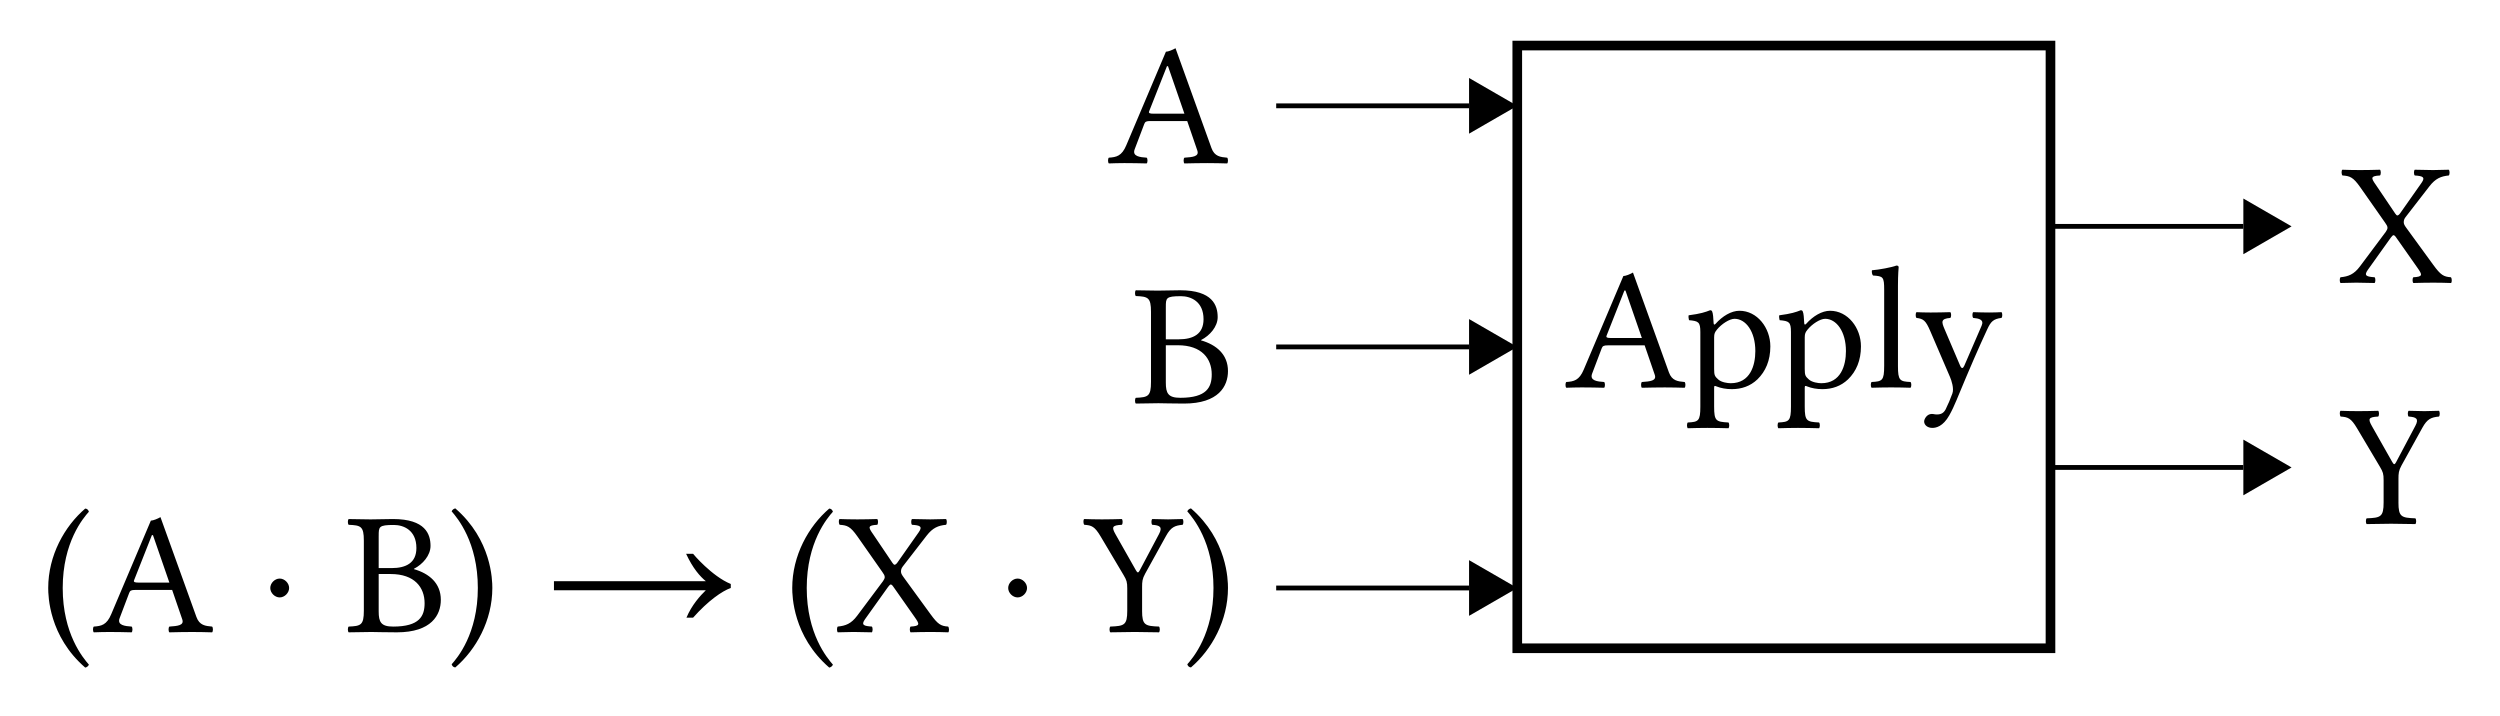
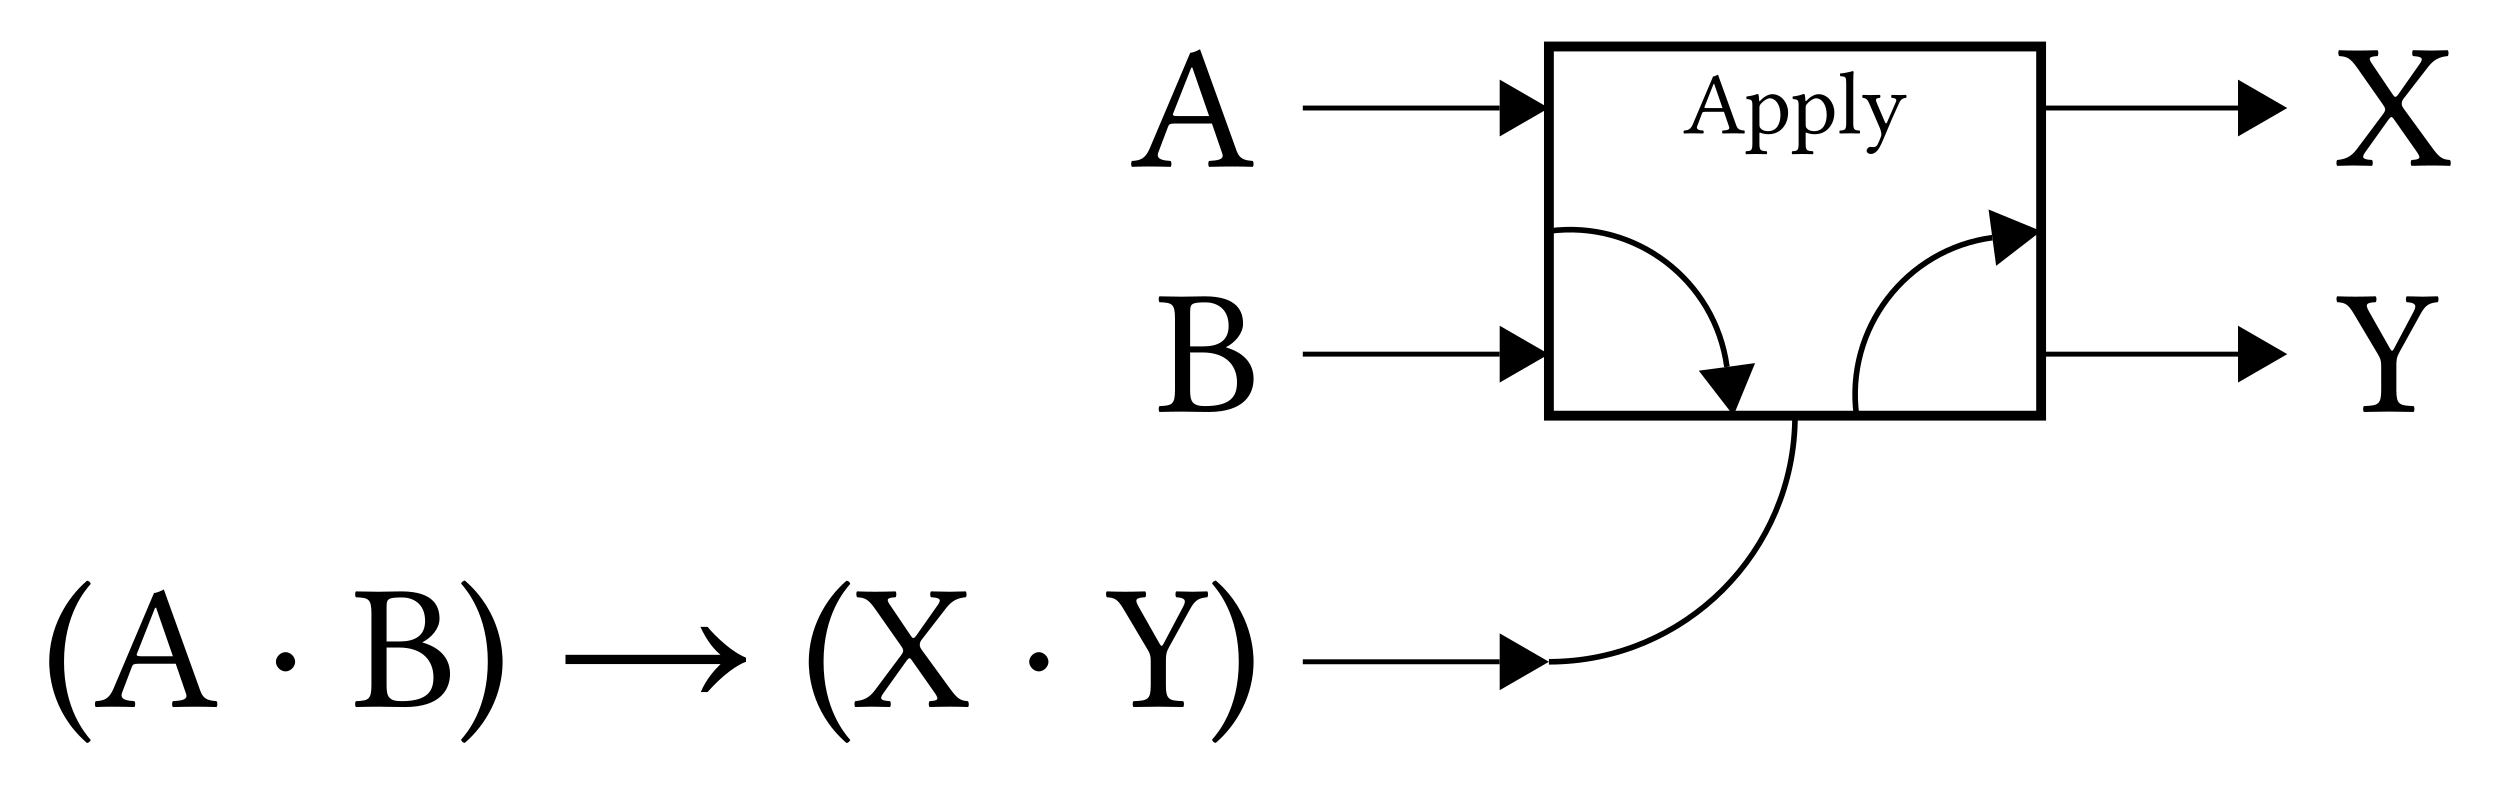
- <svg xmlns="http://www.w3.org/2000/svg" viewBox="0.0 0.0 259.246 74.229" height="74.229" font-size="1" stroke-opacity="1" width="259.246" stroke="rgb(0,0,0)" version="1.1">
+ <svg xmlns="http://www.w3.org/2000/svg" viewBox="0.0 0.0 253.952 80.479" height="80.479" font-size="1" stroke-opacity="1" width="253.952" stroke="rgb(0,0,0)" version="1.1">
  <defs />
+   <g stroke-linecap="butt" fill="rgb(0,0,0)" stroke-miterlimit="10.0" stroke-width="0.572" fill-opacity="0.0" stroke-opacity="1.0" stroke-linejoin="miter" stroke="rgb(0,0,0)">
+     <path d="M 182.339,42.224 c 0,13.807 -11.193,25 -25 25" />
+   </g>
  <g>
    <g stroke-linecap="butt" fill="rgb(0,0,0)" stroke-miterlimit="10.0" stroke-width="0.5" fill-opacity="0.0" stroke-opacity="1.0" stroke-linejoin="miter" stroke="rgb(0,0,0)">
-       <path d="M 212.632,48.474 h 20 " />
+       <path d="M 132.339,67.224 h 20 " />
    </g>
    <g stroke-linecap="butt" fill="rgb(0,0,0)" stroke-miterlimit="10.0" stroke-width="0.0" fill-opacity="1.0" stroke-opacity="1.0" stroke-linejoin="miter" stroke="rgb(0,0,0)" />
    <g stroke-linecap="butt" fill="rgb(0,0,0)" stroke-miterlimit="10.0" stroke-width="0.0" fill-opacity="1.0" stroke-opacity="1.0" stroke-linejoin="miter" stroke="rgb(0,0,0)" />
    <g stroke-linecap="butt" fill="rgb(0,0,0)" stroke-miterlimit="10.0" stroke-width="0.0" fill-opacity="1.0" stroke-opacity="1.0" stroke-linejoin="miter" stroke="rgb(0,0,0)">
-       <path d="M 237.632,48.474 l -5,-2.887 v 5.774 Z" />
+       <path d="M 157.339,67.224 l -5,-2.887 v 5.774 Z" />
    </g>
    <g stroke-linecap="butt" fill="rgb(0,0,0)" stroke-miterlimit="10.0" stroke-width="0.0" fill-opacity="1.0" stroke-opacity="1.0" stroke-linejoin="miter" stroke="rgb(0,0,0)" />
  </g>
  <g>
    <g stroke-linecap="butt" fill="rgb(0,0,0)" stroke-miterlimit="10.0" stroke-width="0.5" fill-opacity="0.0" stroke-opacity="1.0" stroke-linejoin="miter" stroke="rgb(0,0,0)">
-       <path d="M 212.632,23.474 h 20 " />
+       <path d="M 207.339,35.974 h 20 " />
    </g>
    <g stroke-linecap="butt" fill="rgb(0,0,0)" stroke-miterlimit="10.0" stroke-width="0.0" fill-opacity="1.0" stroke-opacity="1.0" stroke-linejoin="miter" stroke="rgb(0,0,0)" />
    <g stroke-linecap="butt" fill="rgb(0,0,0)" stroke-miterlimit="10.0" stroke-width="0.0" fill-opacity="1.0" stroke-opacity="1.0" stroke-linejoin="miter" stroke="rgb(0,0,0)" />
    <g stroke-linecap="butt" fill="rgb(0,0,0)" stroke-miterlimit="10.0" stroke-width="0.0" fill-opacity="1.0" stroke-opacity="1.0" stroke-linejoin="miter" stroke="rgb(0,0,0)">
-       <path d="M 237.632,23.474 l -5,-2.887 v 5.774 Z" />
+       <path d="M 232.339,35.974 l -5,-2.887 v 5.774 Z" />
+     </g>
+     <g stroke-linecap="butt" fill="rgb(0,0,0)" stroke-miterlimit="10.0" stroke-width="0.0" fill-opacity="1.0" stroke-opacity="1.0" stroke-linejoin="miter" stroke="rgb(0,0,0)" />
+   </g>
+   <g>
+     <g stroke-linecap="butt" fill="rgb(0,0,0)" stroke-miterlimit="10.0" stroke-width="0.5" fill-opacity="0.0" stroke-opacity="1.0" stroke-linejoin="miter" stroke="rgb(0,0,0)">
+       <path d="M 207.339,10.974 h 20 " />
+     </g>
+     <g stroke-linecap="butt" fill="rgb(0,0,0)" stroke-miterlimit="10.0" stroke-width="0.0" fill-opacity="1.0" stroke-opacity="1.0" stroke-linejoin="miter" stroke="rgb(0,0,0)" />
+     <g stroke-linecap="butt" fill="rgb(0,0,0)" stroke-miterlimit="10.0" stroke-width="0.0" fill-opacity="1.0" stroke-opacity="1.0" stroke-linejoin="miter" stroke="rgb(0,0,0)" />
+     <g stroke-linecap="butt" fill="rgb(0,0,0)" stroke-miterlimit="10.0" stroke-width="0.0" fill-opacity="1.0" stroke-opacity="1.0" stroke-linejoin="miter" stroke="rgb(0,0,0)">
+       <path d="M 232.339,10.974 l -5,-2.887 v 5.774 Z" />
    </g>
    <g stroke-linecap="butt" fill="rgb(0,0,0)" stroke-miterlimit="10.0" stroke-width="0.0" fill-opacity="1.0" stroke-opacity="1.0" stroke-linejoin="miter" stroke="rgb(0,0,0)" />
  </g>
  <g stroke-linecap="butt" fill="rgb(255,255,255)" stroke-miterlimit="10.0" stroke-width="1.0" fill-opacity="1.0" stroke-opacity="1.0" stroke-linejoin="miter" stroke="rgb(0,0,0)">
-     <path d="M 212.632,67.224 l -0,-62.5 h -55.293 l -0,62.5 Z" />
+     <path d="M 207.339,42.224 l -0,-37.5 h -50 l -0,37.5 Z" />
  </g>
+   <g stroke-linecap="butt" fill="rgb(0,0,0)" stroke-miterlimit="10.0" stroke-width="0.572" fill-opacity="0.0" stroke-opacity="1.0" stroke-linejoin="miter" stroke="rgb(0,0,0)">
+     <path d="M 188.589,42.224 c -1.184,-8.803 4.992,-16.899 13.795 -18.083" />
+   </g>
+   <g stroke-linecap="butt" fill="rgb(0,0,0)" stroke-miterlimit="10.0" stroke-width="0.0" fill-opacity="1.0" stroke-opacity="1.0" stroke-linejoin="miter" stroke="rgb(0,0,0)" />
+   <g stroke-linecap="butt" fill="rgb(0,0,0)" stroke-miterlimit="10.0" stroke-width="0.0" fill-opacity="1.0" stroke-opacity="1.0" stroke-linejoin="miter" stroke="rgb(0,0,0)" />
  <g stroke-linecap="butt" fill="rgb(0,0,0)" stroke-miterlimit="10.0" stroke-width="0.0" fill-opacity="1.0" stroke-opacity="1.0" stroke-linejoin="miter" stroke="rgb(0,0,0)">
-     <path d="M 162.294,40.174 ZM 167.055,35.051 h 3.204 l -1.702,-4.924 h -0.109 l -1.85,4.683 c -0.069,0.186 0.058,0.241 0.456 0.241ZM 167.055,35.051 ZM 165.1,38.744 c -0.282,0.744 0.568,0.822 1.249 0.869c 0.109,0.109 0.109,0.489 0 0.597c -0.67,-0.018 -1.575,-0.036 -2.317 -0.036c -0.548,-0 -1.141,0.018 -1.611 0.036c -0.109,-0.109 -0.109,-0.489 0 -0.597c 0.787,-0.054 1.34,-0.163 1.81 -1.285l 4.109,-9.703 c 0.235,-0 0.724,-0.199 0.996 -0.362l 3.729,10.355 c 0.315,0.873 0.927,0.932 1.629 0.996c 0.109,0.109 0.109,0.489 0 0.597c -0.634,-0.018 -1.321,-0.036 -2.064 -0.036c -0.706,-0 -1.702,0.018 -2.372 0.036c -0.109,-0.109 -0.109,-0.489 0 -0.597c 0.862,-0.061 1.553,-0.118 1.34 -0.742l -1.05,-3.059 h -3.82 c -0.434,-0 -0.543,0.072 -0.634 0.308ZM 174.875,40.174 ZM 178.043,34.182 c -0.21,0.259 -0.29,0.416 -0.29 0.796v 3.295 c 0,0.653 0.071,0.758 0.434 1.084c 0.326,0.291 0.959,0.382 1.285 0.382c 2.027,-0 2.553,-1.847 2.553 -3.331c 0,-2.046 -0.996,-3.349 -2.154 -3.349c -0.529,-0 -1.358,0.543 -1.828 1.122ZM 178.043,34.182 ZM 177.699,33.512 c 0.009,0.174 0.098,0.186 0.199 0.072c 0.715,-0.806 1.638,-1.358 2.48 -1.358c 1.847,-0 3.204,1.774 3.204 3.693c 0,1.466 -0.489,2.589 -1.34 3.421c -0.742,0.706 -1.647,1.014 -2.661 1.014c -0.572,-0 -1.131,-0.101 -1.575 -0.281c -0.185,-0.076 -0.253,-0.1 -0.253 0.136v 1.955 c 0,1.502 0.199,1.575 1.484 1.647c 0.109,0.109 0.109,0.489 0 0.597c -0.597,-0.018 -1.466,-0.036 -2.19 -0.036c -0.724,-0 -1.394,0.018 -2.027 0.036c -0.109,-0.109 -0.109,-0.489 0 -0.597c 1.104,-0.054 1.303,-0.145 1.303 -1.647v -7.73 c 0,-1.05 -0.199,-1.141 -1.177 -1.231c -0.036,-0.109 -0.072,-0.398 -0.036 -0.507c 1.249,-0.163 1.72,-0.326 2.227 -0.525c 0.145,-0 0.179,0.061 0.217 0.145c 0.085,0.186 0.118,0.652 0.145 1.195ZM 184.27,40.174 ZM 187.439,34.182 c -0.21,0.259 -0.29,0.416 -0.29 0.796v 3.295 c 0,0.653 0.071,0.758 0.434 1.084c 0.326,0.291 0.959,0.382 1.285 0.382c 2.027,-0 2.553,-1.847 2.553 -3.331c 0,-2.046 -0.996,-3.349 -2.154 -3.349c -0.529,-0 -1.358,0.543 -1.828 1.122ZM 187.439,34.182 ZM 187.095,33.512 c 0.009,0.174 0.098,0.186 0.199 0.072c 0.715,-0.806 1.638,-1.358 2.48 -1.358c 1.847,-0 3.204,1.774 3.204 3.693c 0,1.466 -0.489,2.589 -1.34 3.421c -0.742,0.706 -1.647,1.014 -2.661 1.014c -0.572,-0 -1.131,-0.101 -1.575 -0.281c -0.185,-0.076 -0.253,-0.1 -0.253 0.136v 1.955 c 0,1.502 0.199,1.575 1.484 1.647c 0.109,0.109 0.109,0.489 0 0.597c -0.597,-0.018 -1.466,-0.036 -2.19 -0.036c -0.724,-0 -1.394,0.018 -2.027 0.036c -0.109,-0.109 -0.109,-0.489 0 -0.597c 1.104,-0.054 1.303,-0.145 1.303 -1.647v -7.73 c 0,-1.05 -0.199,-1.141 -1.177 -1.231c -0.036,-0.109 -0.072,-0.398 -0.036 -0.507c 1.249,-0.163 1.72,-0.326 2.227 -0.525c 0.145,-0 0.179,0.061 0.217 0.145c 0.085,0.186 0.118,0.652 0.145 1.195ZM 193.666,40.174 ZM 195.386,37.965 v -7.911 c 0,-1.358 -0.109,-1.412 -1.159 -1.484c -0.109,-0.109 -0.145,-0.398 -0.109 -0.543c 0.724,-0.054 2.082,-0.308 2.534 -0.489c 0.163,-0 0.235,0.054 0.235 0.181c 0,-0 -0.072,0.724 -0.072 1.901v 8.345 c 0,1.502 0.199,1.593 1.303 1.647c 0.109,0.109 0.109,0.489 0 0.597c -0.597,-0.018 -1.285,-0.036 -2.009 -0.036c -0.724,-0 -1.394,0.018 -2.027 0.036c -0.109,-0.109 -0.109,-0.489 0 -0.597c 1.104,-0.054 1.303,-0.145 1.303 -1.647ZM 198.445,40.174 ZM 202.138,43.07 c -0.652,1.159 -1.376,1.303 -1.756 1.303c -0.489,-0 -0.851,-0.29 -0.851 -0.67c 0,-0.235 0.272,-0.778 0.796 -0.778c 0.199,-0 0.272,0.054 0.525 0.054c 0.453,-0 0.706,-0.163 0.905 -0.525c 0.272,-0.561 0.491,-1.061 0.706 -1.665c 0.181,-0.507 -0.096,-1.338 -0.253 -1.702l -2.047,-4.761 c -0.474,-1.104 -0.71,-1.267 -1.428 -1.358c -0.109,-0.109 -0.109,-0.489 0 -0.597c 0.362,0.018 0.851,0.036 1.466 0.036c 0.652,-0 1.376,-0.018 2.046 -0.036c 0.109,0.109 0.109,0.489 0 0.597c -1.014,0.078 -0.92,0.413 -0.594 1.177l 1.606,3.765 c 0.154,0.358 0.306,0.31 0.433 0.018l 1.796,-4.146 c 0.29,-0.652 -0.297,-0.76 -0.869 -0.815c -0.109,-0.109 -0.109,-0.489 0 -0.597c 0.543,0.018 1.104,0.036 1.647 0.036c 0.507,-0 0.923,-0.018 1.285 -0.036c 0.109,0.109 0.109,0.489 0 0.597c -0.851,0.103 -1.11,0.393 -1.466 1.159c -0.945,2.035 -1.756,3.892 -3.204 7.386c -0.223,0.536 -0.46,1.054 -0.742 1.557Z" />
+     <path d="M 207.339,23.474 l -5.34,-2.194 l 0.77,5.722 Z" />
  </g>
-   <g>
-     <g stroke-linecap="butt" fill="rgb(0,0,0)" stroke-miterlimit="10.0" stroke-width="0.5" fill-opacity="0.0" stroke-opacity="1.0" stroke-linejoin="miter" stroke="rgb(0,0,0)">
-       <path d="M 132.339,60.974 h 20 " />
-     </g>
-     <g stroke-linecap="butt" fill="rgb(0,0,0)" stroke-miterlimit="10.0" stroke-width="0.0" fill-opacity="1.0" stroke-opacity="1.0" stroke-linejoin="miter" stroke="rgb(0,0,0)" />
-     <g stroke-linecap="butt" fill="rgb(0,0,0)" stroke-miterlimit="10.0" stroke-width="0.0" fill-opacity="1.0" stroke-opacity="1.0" stroke-linejoin="miter" stroke="rgb(0,0,0)" />
-     <g stroke-linecap="butt" fill="rgb(0,0,0)" stroke-miterlimit="10.0" stroke-width="0.0" fill-opacity="1.0" stroke-opacity="1.0" stroke-linejoin="miter" stroke="rgb(0,0,0)">
-       <path d="M 157.339,60.974 l -5,-2.887 v 5.774 Z" />
-     </g>
-     <g stroke-linecap="butt" fill="rgb(0,0,0)" stroke-miterlimit="10.0" stroke-width="0.0" fill-opacity="1.0" stroke-opacity="1.0" stroke-linejoin="miter" stroke="rgb(0,0,0)" />
+   <g stroke-linecap="butt" fill="rgb(0,0,0)" stroke-miterlimit="10.0" stroke-width="0.0" fill-opacity="1.0" stroke-opacity="1.0" stroke-linejoin="miter" stroke="rgb(0,0,0)" />
+   <g stroke-linecap="butt" fill="rgb(0,0,0)" stroke-miterlimit="10.0" stroke-width="0.572" fill-opacity="0.0" stroke-opacity="1.0" stroke-linejoin="miter" stroke="rgb(0,0,0)">
+     <path d="M 157.339,23.474 c 8.803,-1.184 16.899,4.992 18.083 13.795" />
+   </g>
+   <g stroke-linecap="butt" fill="rgb(0,0,0)" stroke-miterlimit="10.0" stroke-width="0.0" fill-opacity="1.0" stroke-opacity="1.0" stroke-linejoin="miter" stroke="rgb(0,0,0)" />
+   <g stroke-linecap="butt" fill="rgb(0,0,0)" stroke-miterlimit="10.0" stroke-width="0.0" fill-opacity="1.0" stroke-opacity="1.0" stroke-linejoin="miter" stroke="rgb(0,0,0)" />
+   <g stroke-linecap="butt" fill="rgb(0,0,0)" stroke-miterlimit="10.0" stroke-width="0.0" fill-opacity="1.0" stroke-opacity="1.0" stroke-linejoin="miter" stroke="rgb(0,0,0)">
+     <path d="M 176.089,42.224 l 2.194,-5.34 l -5.722,0.77 Z" />
+   </g>
+   <g stroke-linecap="butt" fill="rgb(0,0,0)" stroke-miterlimit="10.0" stroke-width="0.0" fill-opacity="1.0" stroke-opacity="1.0" stroke-linejoin="miter" stroke="rgb(0,0,0)" />
+   <g stroke-linecap="butt" fill="rgb(0,0,0)" stroke-miterlimit="10.0" stroke-width="0.0" fill-opacity="1.0" stroke-opacity="1.0" stroke-linejoin="miter" stroke="rgb(0,0,0)">
+     <path d="M 170.993,13.542 ZM 173.374,10.98 h 1.602 l -0.851,-2.462 h -0.054 l -0.925,2.342 c -0.034,0.093 0.029,0.12 0.228 0.12ZM 173.374,10.98 ZM 172.396,12.827 c -0.141,0.372 0.284,0.411 0.625 0.434c 0.054,0.054 0.054,0.244 0 0.299c -0.335,-0.009 -0.787,-0.018 -1.159 -0.018c -0.274,-0 -0.57,0.009 -0.806 0.018c -0.054,-0.054 -0.054,-0.244 0 -0.299c 0.394,-0.027 0.67,-0.082 0.905 -0.643l 2.055,-4.852 c 0.118,-0 0.362,-0.1 0.498 -0.181l 1.865,5.177 c 0.158,0.436 0.463,0.466 0.815 0.498c 0.054,0.054 0.054,0.244 0 0.299c -0.317,-0.009 -0.661,-0.018 -1.032 -0.018c -0.353,-0 -0.851,0.009 -1.186 0.018c -0.054,-0.054 -0.054,-0.244 0 -0.299c 0.431,-0.031 0.777,-0.059 0.67 -0.371l -0.525,-1.53 h -1.91 c -0.217,-0 -0.272,0.036 -0.317 0.154ZM 177.284,13.542 ZM 178.868,10.546 c -0.105,0.129 -0.145,0.208 -0.145 0.398v 1.647 c 0,0.327 0.035,0.379 0.217 0.542c 0.163,0.146 0.48,0.191 0.643 0.191c 1.014,-0 1.276,-0.923 1.276 -1.665c 0,-1.023 -0.498,-1.675 -1.077 -1.675c -0.264,-0 -0.679,0.272 -0.914 0.561ZM 178.868,10.546 ZM 178.696,10.211 c 0.004,0.087 0.049,0.093 0.1 0.036c 0.357,-0.403 0.819,-0.679 1.24 -0.679c 0.923,-0 1.602,0.887 1.602 1.847c 0,0.733 -0.244,1.294 -0.67 1.711c -0.371,0.353 -0.824,0.507 -1.331 0.507c -0.286,-0 -0.566,-0.051 -0.787 -0.14c -0.092,-0.038 -0.127,-0.05 -0.127 0.068v 0.978 c 0,0.751 0.1,0.787 0.742 0.824c 0.054,0.054 0.054,0.244 0 0.299c -0.299,-0.009 -0.733,-0.018 -1.095 -0.018c -0.362,-0 -0.697,0.009 -1.014 0.018c -0.054,-0.054 -0.054,-0.244 0 -0.299c 0.552,-0.027 0.652,-0.072 0.652 -0.824v -3.865 c 0,-0.525 -0.1,-0.57 -0.588 -0.616c -0.018,-0.054 -0.036,-0.199 -0.018 -0.253c 0.625,-0.082 0.86,-0.163 1.113 -0.263c 0.072,-0 0.09,0.031 0.109 0.072c 0.043,0.093 0.059,0.326 0.072 0.597ZM 181.981,13.542 ZM 183.565,10.546 c -0.105,0.129 -0.145,0.208 -0.145 0.398v 1.647 c 0,0.327 0.035,0.379 0.217 0.542c 0.163,0.146 0.48,0.191 0.643 0.191c 1.014,-0 1.276,-0.923 1.276 -1.665c 0,-1.023 -0.498,-1.675 -1.077 -1.675c -0.264,-0 -0.679,0.272 -0.914 0.561ZM 183.565,10.546 ZM 183.393,10.211 c 0.004,0.087 0.049,0.093 0.1 0.036c 0.357,-0.403 0.819,-0.679 1.24 -0.679c 0.923,-0 1.602,0.887 1.602 1.847c 0,0.733 -0.244,1.294 -0.67 1.711c -0.371,0.353 -0.824,0.507 -1.331 0.507c -0.286,-0 -0.566,-0.051 -0.787 -0.14c -0.092,-0.038 -0.127,-0.05 -0.127 0.068v 0.978 c 0,0.751 0.1,0.787 0.742 0.824c 0.054,0.054 0.054,0.244 0 0.299c -0.299,-0.009 -0.733,-0.018 -1.095 -0.018c -0.362,-0 -0.697,0.009 -1.014 0.018c -0.054,-0.054 -0.054,-0.244 0 -0.299c 0.552,-0.027 0.652,-0.072 0.652 -0.824v -3.865 c 0,-0.525 -0.1,-0.57 -0.588 -0.616c -0.018,-0.054 -0.036,-0.199 -0.018 -0.253c 0.625,-0.082 0.86,-0.163 1.113 -0.263c 0.072,-0 0.09,0.031 0.109 0.072c 0.043,0.093 0.059,0.326 0.072 0.597ZM 186.679,13.542 ZM 187.539,12.438 v -3.955 c 0,-0.679 -0.054,-0.706 -0.579 -0.742c -0.054,-0.054 -0.072,-0.199 -0.054 -0.272c 0.362,-0.027 1.041,-0.154 1.267 -0.244c 0.082,-0 0.118,0.027 0.118 0.09c 0,-0 -0.036,0.362 -0.036 0.95v 4.173 c 0,0.751 0.1,0.796 0.652 0.824c 0.054,0.054 0.054,0.244 0 0.299c -0.299,-0.009 -0.643,-0.018 -1.005 -0.018c -0.362,-0 -0.697,0.009 -1.014 0.018c -0.054,-0.054 -0.054,-0.244 0 -0.299c 0.552,-0.027 0.652,-0.072 0.652 -0.824ZM 189.069,13.542 ZM 190.915,14.99 c -0.326,0.579 -0.688,0.652 -0.878 0.652c -0.244,-0 -0.425,-0.145 -0.425 -0.335c 0,-0.118 0.136,-0.389 0.398 -0.389c 0.1,-0 0.136,0.027 0.263 0.027c 0.226,-0 0.353,-0.082 0.453 -0.263c 0.136,-0.281 0.245,-0.53 0.353 -0.833c 0.09,-0.253 -0.048,-0.669 -0.127 -0.851l -1.024,-2.381 c -0.237,-0.552 -0.355,-0.634 -0.714 -0.679c -0.054,-0.054 -0.054,-0.244 0 -0.299c 0.181,0.009 0.425,0.018 0.733 0.018c 0.326,-0 0.688,-0.009 1.023 -0.018c 0.054,0.054 0.054,0.244 0 0.299c -0.507,0.039 -0.46,0.206 -0.297 0.588l 0.803,1.883 c 0.077,0.179 0.153,0.155 0.216 0.009l 0.898,-2.073 c 0.145,-0.326 -0.148,-0.38 -0.434 -0.407c -0.054,-0.054 -0.054,-0.244 0 -0.299c 0.272,0.009 0.552,0.018 0.824 0.018c 0.253,-0 0.462,-0.009 0.643 -0.018c 0.054,0.054 0.054,0.244 0 0.299c -0.425,0.052 -0.555,0.196 -0.733 0.579c -0.472,1.017 -0.878,1.946 -1.602 3.693c -0.111,0.268 -0.23,0.527 -0.371 0.778Z" />
  </g>
  <g>
    <g stroke-linecap="butt" fill="rgb(0,0,0)" stroke-miterlimit="10.0" stroke-width="0.5" fill-opacity="0.0" stroke-opacity="1.0" stroke-linejoin="miter" stroke="rgb(0,0,0)">
      <path d="M 132.339,35.974 h 20 " />
    </g>
    <g stroke-linecap="butt" fill="rgb(0,0,0)" stroke-miterlimit="10.0" stroke-width="0.0" fill-opacity="1.0" stroke-opacity="1.0" stroke-linejoin="miter" stroke="rgb(0,0,0)" />
    <g stroke-linecap="butt" fill="rgb(0,0,0)" stroke-miterlimit="10.0" stroke-width="0.0" fill-opacity="1.0" stroke-opacity="1.0" stroke-linejoin="miter" stroke="rgb(0,0,0)" />
    <g stroke-linecap="butt" fill="rgb(0,0,0)" stroke-miterlimit="10.0" stroke-width="0.0" fill-opacity="1.0" stroke-opacity="1.0" stroke-linejoin="miter" stroke="rgb(0,0,0)">
      <path d="M 157.339,35.974 l -5,-2.887 v 5.774 Z" />
    </g>
    <g stroke-linecap="butt" fill="rgb(0,0,0)" stroke-miterlimit="10.0" stroke-width="0.0" fill-opacity="1.0" stroke-opacity="1.0" stroke-linejoin="miter" stroke="rgb(0,0,0)" />
  </g>
  <g>
    <g stroke-linecap="butt" fill="rgb(0,0,0)" stroke-miterlimit="10.0" stroke-width="0.5" fill-opacity="0.0" stroke-opacity="1.0" stroke-linejoin="miter" stroke="rgb(0,0,0)">
      <path d="M 132.339,10.974 h 20 " />
    </g>
    <g stroke-linecap="butt" fill="rgb(0,0,0)" stroke-miterlimit="10.0" stroke-width="0.0" fill-opacity="1.0" stroke-opacity="1.0" stroke-linejoin="miter" stroke="rgb(0,0,0)" />
    <g stroke-linecap="butt" fill="rgb(0,0,0)" stroke-miterlimit="10.0" stroke-width="0.0" fill-opacity="1.0" stroke-opacity="1.0" stroke-linejoin="miter" stroke="rgb(0,0,0)" />
    <g stroke-linecap="butt" fill="rgb(0,0,0)" stroke-miterlimit="10.0" stroke-width="0.0" fill-opacity="1.0" stroke-opacity="1.0" stroke-linejoin="miter" stroke="rgb(0,0,0)">
      <path d="M 157.339,10.974 l -5,-2.887 v 5.774 Z" />
    </g>
    <g stroke-linecap="butt" fill="rgb(0,0,0)" stroke-miterlimit="10.0" stroke-width="0.0" fill-opacity="1.0" stroke-opacity="1.0" stroke-linejoin="miter" stroke="rgb(0,0,0)" />
  </g>
  <g stroke-linecap="butt" fill="rgb(0,0,0)" stroke-miterlimit="10.0" stroke-width="0.0" fill-opacity="1.0" stroke-opacity="1.0" stroke-linejoin="miter" stroke="rgb(0,0,0)">
-     <path d="M 242.615,54.312 ZM 248.715,52.103 c 0,1.502 0.308,1.593 1.756 1.647c 0.109,0.109 0.109,0.489 0 0.597c -0.905,-0.018 -1.816,-0.036 -2.516 -0.036c -0.699,-0 -1.647,0.018 -2.534 0.036c -0.109,-0.109 -0.109,-0.489 0 -0.597c 1.448,-0.054 1.756,-0.145 1.756 -1.647v -2.299 c 0,-0.67 -0.063,-0.86 -0.38 -1.394l -2.377,-4.001 c -0.625,-1.052 -0.936,-1.159 -1.696 -1.213c -0.109,-0.109 -0.127,-0.489 -0.018 -0.597c 0.543,0.018 1.141,0.036 1.847 0.036c 0.724,-0 1.412,-0.018 2.064 -0.036c 0.109,0.109 0.109,0.489 0 0.597c -1.014,0.054 -1.086,0.228 -0.648 0.999l 2.1,3.708 c 0.163,0.288 0.25,0.311 0.395 0.036l 2.006,-3.784 c 0.387,-0.731 0.1,-0.905 -0.702 -0.959c -0.109,-0.109 -0.109,-0.489 0 -0.597c 0.579,0.018 1.231,0.036 1.647 0.036c 0.416,-0 0.996,-0.018 1.502 -0.036c 0.109,0.109 0.109,0.489 0 0.597c -0.809,0.078 -1.213,0.241 -1.72 1.159l -2.163,3.91 c -0.297,0.536 -0.317,0.842 -0.317 1.381v 2.457 Z" />
+     <path d="M 237.321,41.812 ZM 243.422,39.603 c 0,1.502 0.308,1.593 1.756 1.647c 0.109,0.109 0.109,0.489 0 0.597c -0.905,-0.018 -1.816,-0.036 -2.516 -0.036c -0.699,-0 -1.647,0.018 -2.534 0.036c -0.109,-0.109 -0.109,-0.489 0 -0.597c 1.448,-0.054 1.756,-0.145 1.756 -1.647v -2.299 c 0,-0.67 -0.063,-0.86 -0.38 -1.394l -2.377,-4.001 c -0.625,-1.052 -0.936,-1.159 -1.696 -1.213c -0.109,-0.109 -0.127,-0.489 -0.018 -0.597c 0.543,0.018 1.141,0.036 1.847 0.036c 0.724,-0 1.412,-0.018 2.064 -0.036c 0.109,0.109 0.109,0.489 0 0.597c -1.014,0.054 -1.086,0.228 -0.648 0.999l 2.1,3.708 c 0.163,0.288 0.25,0.311 0.395 0.036l 2.006,-3.784 c 0.387,-0.731 0.1,-0.905 -0.702 -0.959c -0.109,-0.109 -0.109,-0.489 0 -0.597c 0.579,0.018 1.231,0.036 1.647 0.036c 0.416,-0 0.996,-0.018 1.502 -0.036c 0.109,0.109 0.109,0.489 0 0.597c -0.809,0.078 -1.213,0.241 -1.72 1.159l -2.163,3.91 c -0.297,0.536 -0.317,0.842 -0.317 1.381v 2.457 Z" />
  </g>
  <g stroke-linecap="butt" fill="rgb(0,0,0)" stroke-miterlimit="10.0" stroke-width="0.0" fill-opacity="1.0" stroke-opacity="1.0" stroke-linejoin="miter" stroke="rgb(0,0,0)">
-     <path d="M 242.587,29.312 ZM 252.326,27.466 c 0.768,1.055 1.068,1.231 1.828 1.285c 0.109,0.109 0.127,0.489 0.018 0.597c -0.543,-0.018 -1.141,-0.036 -1.847 -0.036c -0.724,-0 -1.394,0.018 -2.064 0.036c -0.109,-0.109 -0.109,-0.489 0 -0.597c 1.014,-0.054 0.938,-0.252 0.425 -0.981l -2.236,-3.183 c -0.101,-0.145 -0.181,-0.199 -0.253 -0.199c -0.054,-0 -0.168,0.109 -0.272 0.253l -2.39,3.349 c -0.438,0.616 -0.096,0.706 0.706 0.76c 0.109,0.109 0.109,0.489 0 0.597c -0.724,-0.018 -1.484,-0.036 -1.901 -0.036c -0.416,-0 -1.086,0.018 -1.629 0.036c -0.109,-0.109 -0.109,-0.489 0 -0.597c 0.809,-0.078 1.389,-0.291 2.009 -1.122l 2.679,-3.584 c 0.107,-0.143 0.181,-0.308 0.181 -0.416c 0,-0.181 -0.105,-0.331 -0.253 -0.543l -2.576,-3.675 c -0.746,-1.063 -1.081,-1.159 -1.841 -1.213c -0.109,-0.109 -0.127,-0.489 -0.018 -0.597c 0.543,0.018 1.141,0.036 1.847 0.036c 0.724,-0 1.394,-0.018 2.064 -0.036c 0.109,0.109 0.109,0.489 0 0.597c -1.014,0.054 -0.936,0.257 -0.425 0.981l 2,2.965 c 0.087,0.127 0.163,0.199 0.217 0.199c 0.072,-0 0.181,-0.063 0.29 -0.217l 2.227,-3.168 c 0.425,-0.605 0.096,-0.706 -0.706 -0.76c -0.109,-0.109 -0.109,-0.489 0 -0.597c 0.724,0.018 1.484,0.036 1.901 0.036c 0.416,-0 1.086,-0.018 1.629 -0.036c 0.109,0.109 0.109,0.489 0 0.597c -0.809,0.078 -1.381,0.31 -2.009 1.122l -2.48,3.204 c -0.165,0.214 -0.181,0.38 -0.181 0.543c 0,0.181 0.112,0.355 0.29 0.597Z" />
+     <path d="M 237.294,16.812 ZM 247.033,14.966 c 0.768,1.055 1.068,1.231 1.828 1.285c 0.109,0.109 0.127,0.489 0.018 0.597c -0.543,-0.018 -1.141,-0.036 -1.847 -0.036c -0.724,-0 -1.394,0.018 -2.064 0.036c -0.109,-0.109 -0.109,-0.489 0 -0.597c 1.014,-0.054 0.938,-0.252 0.425 -0.981l -2.236,-3.183 c -0.101,-0.145 -0.181,-0.199 -0.253 -0.199c -0.054,-0 -0.168,0.109 -0.272 0.253l -2.39,3.349 c -0.438,0.616 -0.096,0.706 0.706 0.76c 0.109,0.109 0.109,0.489 0 0.597c -0.724,-0.018 -1.484,-0.036 -1.901 -0.036c -0.416,-0 -1.086,0.018 -1.629 0.036c -0.109,-0.109 -0.109,-0.489 0 -0.597c 0.809,-0.078 1.389,-0.291 2.009 -1.122l 2.679,-3.584 c 0.107,-0.143 0.181,-0.308 0.181 -0.416c 0,-0.181 -0.105,-0.331 -0.253 -0.543l -2.576,-3.675 c -0.746,-1.063 -1.081,-1.159 -1.841 -1.213c -0.109,-0.109 -0.127,-0.489 -0.018 -0.597c 0.543,0.018 1.141,0.036 1.847 0.036c 0.724,-0 1.394,-0.018 2.064 -0.036c 0.109,0.109 0.109,0.489 0 0.597c -1.014,0.054 -0.936,0.257 -0.425 0.981l 2,2.965 c 0.087,0.127 0.163,0.199 0.217 0.199c 0.072,-0 0.181,-0.063 0.29 -0.217l 2.227,-3.168 c 0.425,-0.605 0.096,-0.706 -0.706 -0.76c -0.109,-0.109 -0.109,-0.489 0 -0.597c 0.724,0.018 1.484,0.036 1.901 0.036c 0.416,-0 1.086,-0.018 1.629 -0.036c 0.109,0.109 0.109,0.489 0 0.597c -0.809,0.078 -1.381,0.31 -2.009 1.122l -2.48,3.204 c -0.165,0.214 -0.181,0.38 -0.181 0.543c 0,0.181 0.112,0.355 0.29 0.597Z" />
  </g>
  <g stroke-linecap="butt" fill="rgb(0,0,0)" stroke-miterlimit="10.0" stroke-width="0.0" fill-opacity="1.0" stroke-opacity="1.0" stroke-linejoin="miter" stroke="rgb(0,0,0)">
-     <path d="M 4.204,65.536 ZM 5,60.974 c 0,-3.367 1.684,-6.39 3.838 -8.237c 0.206,0.015 0.319,0.139 0.38 0.326c -0.579,0.652 -2.715,3.15 -2.715 7.911c 0,4.761 2.118,7.259 2.715 7.947c -0.054,0.145 -0.199,0.272 -0.38 0.308c -3.765,-3.259 -3.838,-7.44 -3.838 -8.255ZM 9.598,65.536 ZM 14.359,60.413 h 3.204 l -1.702,-4.924 h -0.109 l -1.85,4.683 c -0.069,0.186 0.058,0.241 0.456 0.241ZM 14.359,60.413 ZM 12.404,64.106 c -0.282,0.744 0.568,0.822 1.249 0.869c 0.109,0.109 0.109,0.489 0 0.597c -0.67,-0.018 -1.575,-0.036 -2.317 -0.036c -0.548,-0 -1.141,0.018 -1.611 0.036c -0.109,-0.109 -0.109,-0.489 0 -0.597c 0.787,-0.054 1.34,-0.163 1.81 -1.285l 4.109,-9.703 c 0.235,-0 0.724,-0.199 0.996 -0.362l 3.729,10.355 c 0.315,0.873 0.927,0.932 1.629 0.996c 0.109,0.109 0.109,0.489 0 0.597c -0.634,-0.018 -1.321,-0.036 -2.064 -0.036c -0.706,-0 -1.702,0.018 -2.372 0.036c -0.109,-0.109 -0.109,-0.489 0 -0.597c 0.862,-0.061 1.553,-0.118 1.34 -0.742l -1.05,-3.059 h -3.82 c -0.434,-0 -0.543,0.072 -0.634 0.308ZM 26.705,65.536 ZM 29.004,61.952 c -0.507,-0 -0.978,-0.471 -0.978 -0.978c 0,-0.507 0.471,-0.978 0.978 -0.978c 0.507,-0 0.978,0.471 0.978 0.978c 0,0.507 -0.471,0.978 -0.978 0.978ZM 35.811,65.536 ZM 39.269,55.579 v 3.331 h 1.34 c 1.502,-0 2.571,-0.543 2.571 -2.082c 0,-1.847 -1.321,-2.39 -2.335 -2.39c -1.575,-0 -1.575,0.181 -1.575 1.141ZM 39.269,55.579 ZM 39.269,59.526 v 3.874 c 0,1.104 0.235,1.575 1.502 1.575c 2.752,-0 3.259,-1.104 3.259 -2.426c 0,-1.629 -1.032,-3.023 -3.512 -3.023h -1.249 ZM 39.269,59.526 ZM 38.49,53.859 c 0.652,-0 1.629,-0.036 2.263 -0.036c 3.367,-0 3.892,1.575 3.892 2.788c 0,0.983 -0.813,1.912 -1.72 2.372v 0.036 c 1.575,0.453 2.788,1.448 2.788 3.186c 0,1.557 -0.959,3.367 -4.562 3.367c -1.521,-0 -1.997,-0.036 -2.643 -0.036c -0.672,-0 -1.647,0.018 -2.353 0.036c -0.109,-0.109 -0.109,-0.489 0 -0.597c 1.267,-0.054 1.575,-0.145 1.575 -1.647v -7.259 c 0,-1.502 -0.308,-1.593 -1.575 -1.647c -0.109,-0.109 -0.109,-0.489 0 -0.597c 0.706,0.018 1.689,0.036 2.335 0.036ZM 46.456,65.536 ZM 51.054,60.974 c 0,3.367 -1.684,6.39 -3.838 8.237c -0.206,-0.015 -0.319,-0.139 -0.38 -0.326c 0.579,-0.652 2.715,-3.15 2.715 -7.911c 0,-4.761 -2.118,-7.259 -2.715 -7.947c 0.054,-0.145 0.199,-0.272 0.38 -0.308c 3.765,3.259 3.838,7.44 3.838 8.255ZM 56.376,65.536 ZM 71.872,64.051 h -0.688 c 0.543,-1.303 1.43,-2.281 2.009 -2.842h -15.749 v -0.941 h 15.749 c -0.597,-0.489 -1.34,-1.321 -2.046 -2.842h 0.724 c 0,0.018 1.955,2.335 3.91 3.132v 0.416 c -0.887,0.308 -2.353,1.321 -3.91 3.078ZM 81.358,65.536 ZM 82.154,60.974 c 0,-3.367 1.684,-6.39 3.838 -8.237c 0.206,0.015 0.319,0.139 0.38 0.326c -0.579,0.652 -2.715,3.15 -2.715 7.911c 0,4.761 2.118,7.259 2.715 7.947c -0.054,0.145 -0.199,0.272 -0.38 0.308c -3.765,-3.259 -3.838,-7.44 -3.838 -8.255ZM 86.752,65.536 ZM 96.492,63.689 c 0.768,1.055 1.068,1.231 1.828 1.285c 0.109,0.109 0.127,0.489 0.018 0.597c -0.543,-0.018 -1.141,-0.036 -1.847 -0.036c -0.724,-0 -1.394,0.018 -2.064 0.036c -0.109,-0.109 -0.109,-0.489 0 -0.597c 1.014,-0.054 0.938,-0.252 0.425 -0.981l -2.236,-3.183 c -0.101,-0.145 -0.181,-0.199 -0.253 -0.199c -0.054,-0 -0.168,0.109 -0.272 0.253l -2.39,3.349 c -0.438,0.616 -0.096,0.706 0.706 0.76c 0.109,0.109 0.109,0.489 0 0.597c -0.724,-0.018 -1.484,-0.036 -1.901 -0.036c -0.416,-0 -1.086,0.018 -1.629 0.036c -0.109,-0.109 -0.109,-0.489 0 -0.597c 0.809,-0.078 1.389,-0.291 2.009 -1.122l 2.679,-3.584 c 0.107,-0.143 0.181,-0.308 0.181 -0.416c 0,-0.181 -0.105,-0.331 -0.253 -0.543l -2.576,-3.675 c -0.746,-1.063 -1.081,-1.159 -1.841 -1.213c -0.109,-0.109 -0.127,-0.489 -0.018 -0.597c 0.543,0.018 1.141,0.036 1.847 0.036c 0.724,-0 1.394,-0.018 2.064 -0.036c 0.109,0.109 0.109,0.489 0 0.597c -1.014,0.054 -0.936,0.257 -0.425 0.981l 2,2.965 c 0.087,0.127 0.163,0.199 0.217 0.199c 0.072,-0 0.181,-0.063 0.29 -0.217l 2.227,-3.168 c 0.425,-0.605 0.096,-0.706 -0.706 -0.76c -0.109,-0.109 -0.109,-0.489 0 -0.597c 0.724,0.018 1.484,0.036 1.901 0.036c 0.416,-0 1.086,-0.018 1.629 -0.036c 0.109,0.109 0.109,0.489 0 0.597c -0.809,0.078 -1.381,0.31 -2.009 1.122l -2.48,3.204 c -0.165,0.214 -0.181,0.38 -0.181 0.543c 0,0.181 0.112,0.355 0.29 0.597ZM 103.226,65.536 ZM 105.525,61.952 c -0.507,-0 -0.978,-0.471 -0.978 -0.978c 0,-0.507 0.471,-0.978 0.978 -0.978c 0.507,-0 0.978,0.471 0.978 0.978c 0,0.507 -0.471,0.978 -0.978 0.978ZM 112.332,65.536 ZM 118.432,63.327 c 0,1.502 0.308,1.593 1.756 1.647c 0.109,0.109 0.109,0.489 0 0.597c -0.905,-0.018 -1.816,-0.036 -2.516 -0.036c -0.699,-0 -1.647,0.018 -2.534 0.036c -0.109,-0.109 -0.109,-0.489 0 -0.597c 1.448,-0.054 1.756,-0.145 1.756 -1.647v -2.299 c 0,-0.67 -0.063,-0.86 -0.38 -1.394l -2.377,-4.001 c -0.625,-1.052 -0.936,-1.159 -1.696 -1.213c -0.109,-0.109 -0.127,-0.489 -0.018 -0.597c 0.543,0.018 1.141,0.036 1.847 0.036c 0.724,-0 1.412,-0.018 2.064 -0.036c 0.109,0.109 0.109,0.489 0 0.597c -1.014,0.054 -1.086,0.228 -0.648 0.999l 2.1,3.708 c 0.163,0.288 0.25,0.311 0.395 0.036l 2.006,-3.784 c 0.387,-0.731 0.1,-0.905 -0.702 -0.959c -0.109,-0.109 -0.109,-0.489 0 -0.597c 0.579,0.018 1.231,0.036 1.647 0.036c 0.416,-0 0.996,-0.018 1.502 -0.036c 0.109,0.109 0.109,0.489 0 0.597c -0.809,0.078 -1.213,0.241 -1.72 1.159l -2.163,3.91 c -0.297,0.536 -0.317,0.842 -0.317 1.381v 2.457 ZM 122.741,65.536 ZM 127.339,60.974 c 0,3.367 -1.684,6.39 -3.838 8.237c -0.206,-0.015 -0.319,-0.139 -0.38 -0.326c 0.579,-0.652 2.715,-3.15 2.715 -7.911c 0,-4.761 -2.118,-7.259 -2.715 -7.947c 0.054,-0.145 0.199,-0.272 0.38 -0.308c 3.765,3.259 3.838,7.44 3.838 8.255Z" />
+     <path d="M 4.204,71.786 ZM 5,67.224 c 0,-3.367 1.684,-6.39 3.838 -8.237c 0.206,0.015 0.319,0.139 0.38 0.326c -0.579,0.652 -2.715,3.15 -2.715 7.911c 0,4.761 2.118,7.259 2.715 7.947c -0.054,0.145 -0.199,0.272 -0.38 0.308c -3.765,-3.259 -3.838,-7.44 -3.838 -8.255ZM 9.598,71.786 ZM 14.359,66.663 h 3.204 l -1.702,-4.924 h -0.109 l -1.85,4.683 c -0.069,0.186 0.058,0.241 0.456 0.241ZM 14.359,66.663 ZM 12.404,70.356 c -0.282,0.744 0.568,0.822 1.249 0.869c 0.109,0.109 0.109,0.489 0 0.597c -0.67,-0.018 -1.575,-0.036 -2.317 -0.036c -0.548,-0 -1.141,0.018 -1.611 0.036c -0.109,-0.109 -0.109,-0.489 0 -0.597c 0.787,-0.054 1.34,-0.163 1.81 -1.285l 4.109,-9.703 c 0.235,-0 0.724,-0.199 0.996 -0.362l 3.729,10.355 c 0.315,0.873 0.927,0.932 1.629 0.996c 0.109,0.109 0.109,0.489 0 0.597c -0.634,-0.018 -1.321,-0.036 -2.064 -0.036c -0.706,-0 -1.702,0.018 -2.372 0.036c -0.109,-0.109 -0.109,-0.489 0 -0.597c 0.862,-0.061 1.553,-0.118 1.34 -0.742l -1.05,-3.059 h -3.82 c -0.434,-0 -0.543,0.072 -0.634 0.308ZM 26.705,71.786 ZM 29.004,68.201 c -0.507,-0 -0.978,-0.471 -0.978 -0.978c 0,-0.507 0.471,-0.978 0.978 -0.978c 0.507,-0 0.978,0.471 0.978 0.978c 0,0.507 -0.471,0.978 -0.978 0.978ZM 35.811,71.786 ZM 39.269,61.829 v 3.331 h 1.34 c 1.502,-0 2.571,-0.543 2.571 -2.082c 0,-1.847 -1.321,-2.39 -2.335 -2.39c -1.575,-0 -1.575,0.181 -1.575 1.141ZM 39.269,61.829 ZM 39.269,65.776 v 3.874 c 0,1.104 0.235,1.575 1.502 1.575c 2.752,-0 3.259,-1.104 3.259 -2.426c 0,-1.629 -1.032,-3.023 -3.512 -3.023h -1.249 ZM 39.269,65.776 ZM 38.49,60.109 c 0.652,-0 1.629,-0.036 2.263 -0.036c 3.367,-0 3.892,1.575 3.892 2.788c 0,0.983 -0.813,1.912 -1.72 2.372v 0.036 c 1.575,0.453 2.788,1.448 2.788 3.186c 0,1.557 -0.959,3.367 -4.562 3.367c -1.521,-0 -1.997,-0.036 -2.643 -0.036c -0.672,-0 -1.647,0.018 -2.353 0.036c -0.109,-0.109 -0.109,-0.489 0 -0.597c 1.267,-0.054 1.575,-0.145 1.575 -1.647v -7.259 c 0,-1.502 -0.308,-1.593 -1.575 -1.647c -0.109,-0.109 -0.109,-0.489 0 -0.597c 0.706,0.018 1.689,0.036 2.335 0.036ZM 46.456,71.786 ZM 51.054,67.224 c 0,3.367 -1.684,6.39 -3.838 8.237c -0.206,-0.015 -0.319,-0.139 -0.38 -0.326c 0.579,-0.652 2.715,-3.15 2.715 -7.911c 0,-4.761 -2.118,-7.259 -2.715 -7.947c 0.054,-0.145 0.199,-0.272 0.38 -0.308c 3.765,3.259 3.838,7.44 3.838 8.255ZM 56.376,71.786 ZM 71.872,70.301 h -0.688 c 0.543,-1.303 1.43,-2.281 2.009 -2.842h -15.749 v -0.941 h 15.749 c -0.597,-0.489 -1.34,-1.321 -2.046 -2.842h 0.724 c 0,0.018 1.955,2.335 3.91 3.132v 0.416 c -0.887,0.308 -2.353,1.321 -3.91 3.078ZM 81.358,71.786 ZM 82.154,67.224 c 0,-3.367 1.684,-6.39 3.838 -8.237c 0.206,0.015 0.319,0.139 0.38 0.326c -0.579,0.652 -2.715,3.15 -2.715 7.911c 0,4.761 2.118,7.259 2.715 7.947c -0.054,0.145 -0.199,0.272 -0.38 0.308c -3.765,-3.259 -3.838,-7.44 -3.838 -8.255ZM 86.752,71.786 ZM 96.492,69.939 c 0.768,1.055 1.068,1.231 1.828 1.285c 0.109,0.109 0.127,0.489 0.018 0.597c -0.543,-0.018 -1.141,-0.036 -1.847 -0.036c -0.724,-0 -1.394,0.018 -2.064 0.036c -0.109,-0.109 -0.109,-0.489 0 -0.597c 1.014,-0.054 0.938,-0.252 0.425 -0.981l -2.236,-3.183 c -0.101,-0.145 -0.181,-0.199 -0.253 -0.199c -0.054,-0 -0.168,0.109 -0.272 0.253l -2.39,3.349 c -0.438,0.616 -0.096,0.706 0.706 0.76c 0.109,0.109 0.109,0.489 0 0.597c -0.724,-0.018 -1.484,-0.036 -1.901 -0.036c -0.416,-0 -1.086,0.018 -1.629 0.036c -0.109,-0.109 -0.109,-0.489 0 -0.597c 0.809,-0.078 1.389,-0.291 2.009 -1.122l 2.679,-3.584 c 0.107,-0.143 0.181,-0.308 0.181 -0.416c 0,-0.181 -0.105,-0.331 -0.253 -0.543l -2.576,-3.675 c -0.746,-1.063 -1.081,-1.159 -1.841 -1.213c -0.109,-0.109 -0.127,-0.489 -0.018 -0.597c 0.543,0.018 1.141,0.036 1.847 0.036c 0.724,-0 1.394,-0.018 2.064 -0.036c 0.109,0.109 0.109,0.489 0 0.597c -1.014,0.054 -0.936,0.257 -0.425 0.981l 2,2.965 c 0.087,0.127 0.163,0.199 0.217 0.199c 0.072,-0 0.181,-0.063 0.29 -0.217l 2.227,-3.168 c 0.425,-0.605 0.096,-0.706 -0.706 -0.76c -0.109,-0.109 -0.109,-0.489 0 -0.597c 0.724,0.018 1.484,0.036 1.901 0.036c 0.416,-0 1.086,-0.018 1.629 -0.036c 0.109,0.109 0.109,0.489 0 0.597c -0.809,0.078 -1.381,0.31 -2.009 1.122l -2.48,3.204 c -0.165,0.214 -0.181,0.38 -0.181 0.543c 0,0.181 0.112,0.355 0.29 0.597ZM 103.226,71.786 ZM 105.525,68.201 c -0.507,-0 -0.978,-0.471 -0.978 -0.978c 0,-0.507 0.471,-0.978 0.978 -0.978c 0.507,-0 0.978,0.471 0.978 0.978c 0,0.507 -0.471,0.978 -0.978 0.978ZM 112.332,71.786 ZM 118.432,69.577 c 0,1.502 0.308,1.593 1.756 1.647c 0.109,0.109 0.109,0.489 0 0.597c -0.905,-0.018 -1.816,-0.036 -2.516 -0.036c -0.699,-0 -1.647,0.018 -2.534 0.036c -0.109,-0.109 -0.109,-0.489 0 -0.597c 1.448,-0.054 1.756,-0.145 1.756 -1.647v -2.299 c 0,-0.67 -0.063,-0.86 -0.38 -1.394l -2.377,-4.001 c -0.625,-1.052 -0.936,-1.159 -1.696 -1.213c -0.109,-0.109 -0.127,-0.489 -0.018 -0.597c 0.543,0.018 1.141,0.036 1.847 0.036c 0.724,-0 1.412,-0.018 2.064 -0.036c 0.109,0.109 0.109,0.489 0 0.597c -1.014,0.054 -1.086,0.228 -0.648 0.999l 2.1,3.708 c 0.163,0.288 0.25,0.311 0.395 0.036l 2.006,-3.784 c 0.387,-0.731 0.1,-0.905 -0.702 -0.959c -0.109,-0.109 -0.109,-0.489 0 -0.597c 0.579,0.018 1.231,0.036 1.647 0.036c 0.416,-0 0.996,-0.018 1.502 -0.036c 0.109,0.109 0.109,0.489 0 0.597c -0.809,0.078 -1.213,0.241 -1.72 1.159l -2.163,3.91 c -0.297,0.536 -0.317,0.842 -0.317 1.381v 2.457 ZM 122.741,71.786 ZM 127.339,67.224 c 0,3.367 -1.684,6.39 -3.838 8.237c -0.206,-0.015 -0.319,-0.139 -0.38 -0.326c 0.579,-0.652 2.715,-3.15 2.715 -7.911c 0,-4.761 -2.118,-7.259 -2.715 -7.947c 0.054,-0.145 0.199,-0.272 0.38 -0.308c 3.765,3.259 3.838,7.44 3.838 8.255Z" />
  </g>
  <g stroke-linecap="butt" fill="rgb(0,0,0)" stroke-miterlimit="10.0" stroke-width="0.0" fill-opacity="1.0" stroke-opacity="1.0" stroke-linejoin="miter" stroke="rgb(0,0,0)">
    <path d="M 117.437,41.812 ZM 120.894,31.855 v 3.331 h 1.34 c 1.502,-0 2.571,-0.543 2.571 -2.082c 0,-1.847 -1.321,-2.39 -2.335 -2.39c -1.575,-0 -1.575,0.181 -1.575 1.141ZM 120.894,31.855 ZM 120.894,35.802 v 3.874 c 0,1.104 0.235,1.575 1.502 1.575c 2.752,-0 3.259,-1.104 3.259 -2.426c 0,-1.629 -1.032,-3.023 -3.512 -3.023h -1.249 ZM 120.894,35.802 ZM 120.116,30.136 c 0.652,-0 1.629,-0.036 2.263 -0.036c 3.367,-0 3.892,1.575 3.892 2.788c 0,0.983 -0.813,1.912 -1.72 2.372v 0.036 c 1.575,0.453 2.788,1.448 2.788 3.186c 0,1.557 -0.959,3.367 -4.562 3.367c -1.521,-0 -1.997,-0.036 -2.643 -0.036c -0.672,-0 -1.647,0.018 -2.353 0.036c -0.109,-0.109 -0.109,-0.489 0 -0.597c 1.267,-0.054 1.575,-0.145 1.575 -1.647v -7.259 c 0,-1.502 -0.308,-1.593 -1.575 -1.647c -0.109,-0.109 -0.109,-0.489 0 -0.597c 0.706,0.018 1.689,0.036 2.335 0.036Z" />
  </g>
  <g stroke-linecap="butt" fill="rgb(0,0,0)" stroke-miterlimit="10.0" stroke-width="0.0" fill-opacity="1.0" stroke-opacity="1.0" stroke-linejoin="miter" stroke="rgb(0,0,0)">
    <path d="M 114.857,16.912 ZM 119.618,11.789 h 3.204 l -1.702,-4.924 h -0.109 l -1.85,4.683 c -0.069,0.186 0.058,0.241 0.456 0.241ZM 119.618,11.789 ZM 117.663,15.482 c -0.282,0.744 0.568,0.822 1.249 0.869c 0.109,0.109 0.109,0.489 0 0.597c -0.67,-0.018 -1.575,-0.036 -2.317 -0.036c -0.548,-0 -1.141,0.018 -1.611 0.036c -0.109,-0.109 -0.109,-0.489 0 -0.597c 0.787,-0.054 1.34,-0.163 1.81 -1.285l 4.109,-9.703 c 0.235,-0 0.724,-0.199 0.996 -0.362l 3.729,10.355 c 0.315,0.873 0.927,0.932 1.629 0.996c 0.109,0.109 0.109,0.489 0 0.597c -0.634,-0.018 -1.321,-0.036 -2.064 -0.036c -0.706,-0 -1.702,0.018 -2.372 0.036c -0.109,-0.109 -0.109,-0.489 0 -0.597c 0.862,-0.061 1.553,-0.118 1.34 -0.742l -1.05,-3.059 h -3.82 c -0.434,-0 -0.543,0.072 -0.634 0.308Z" />
  </g>
</svg>
